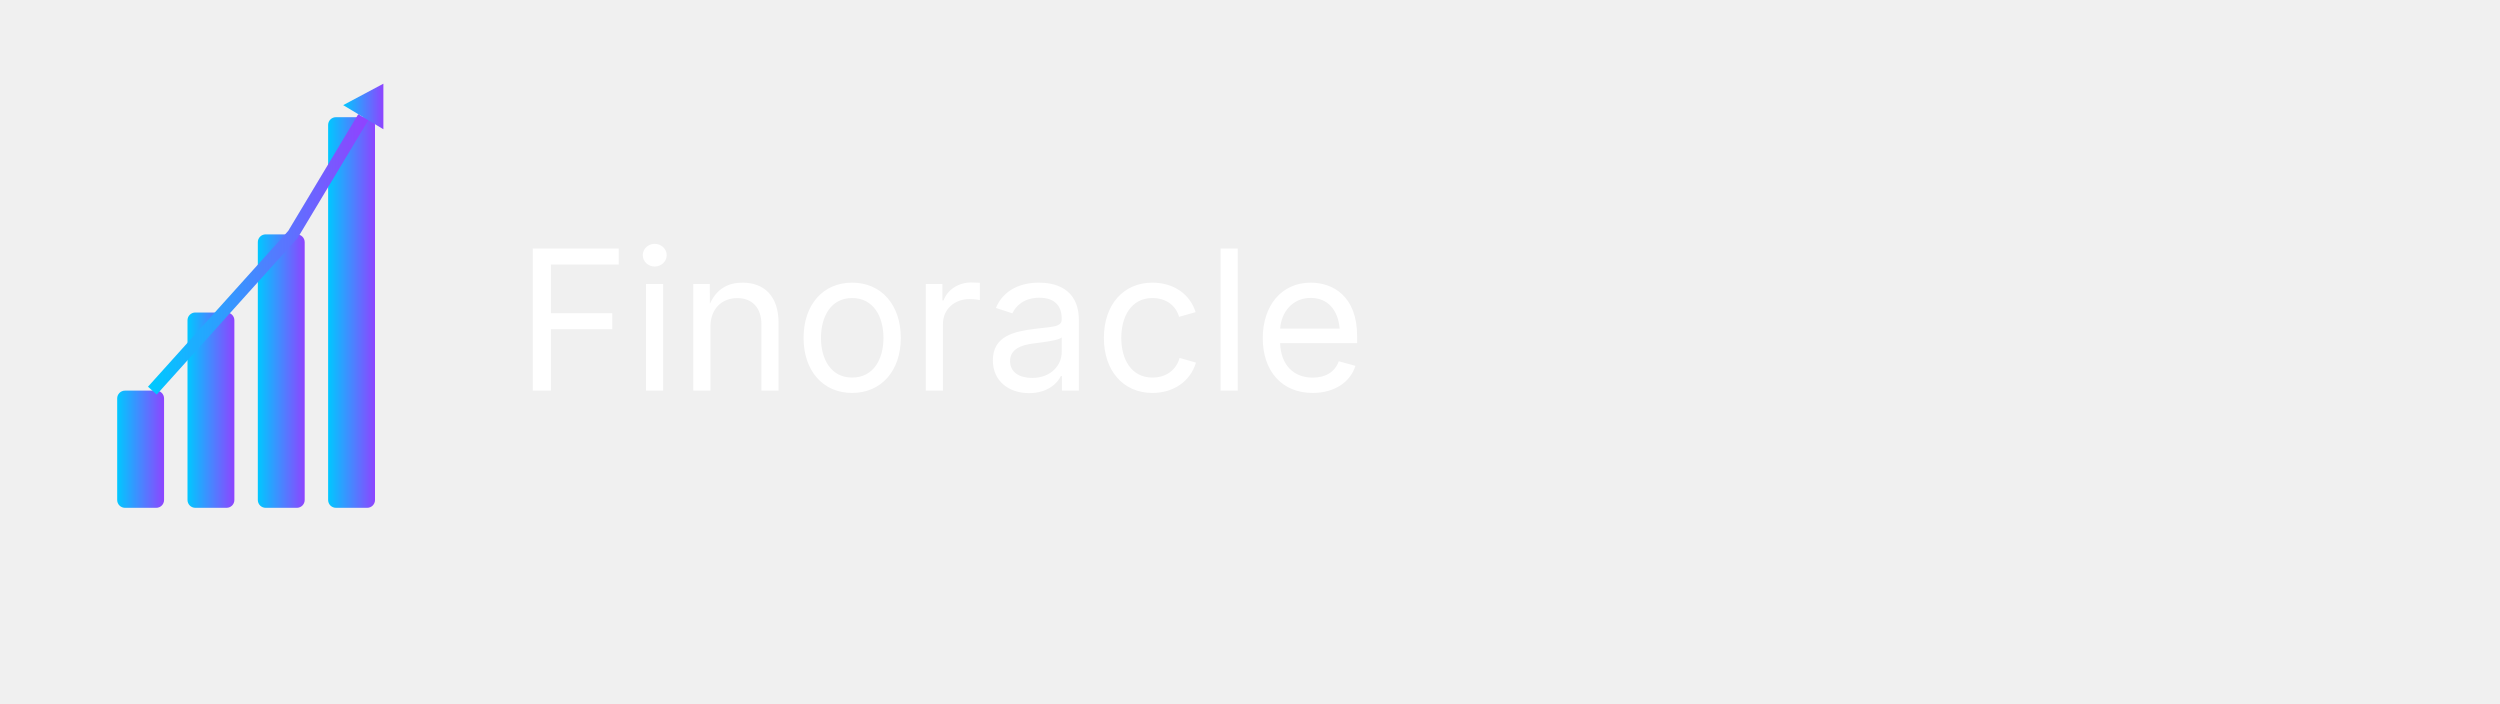
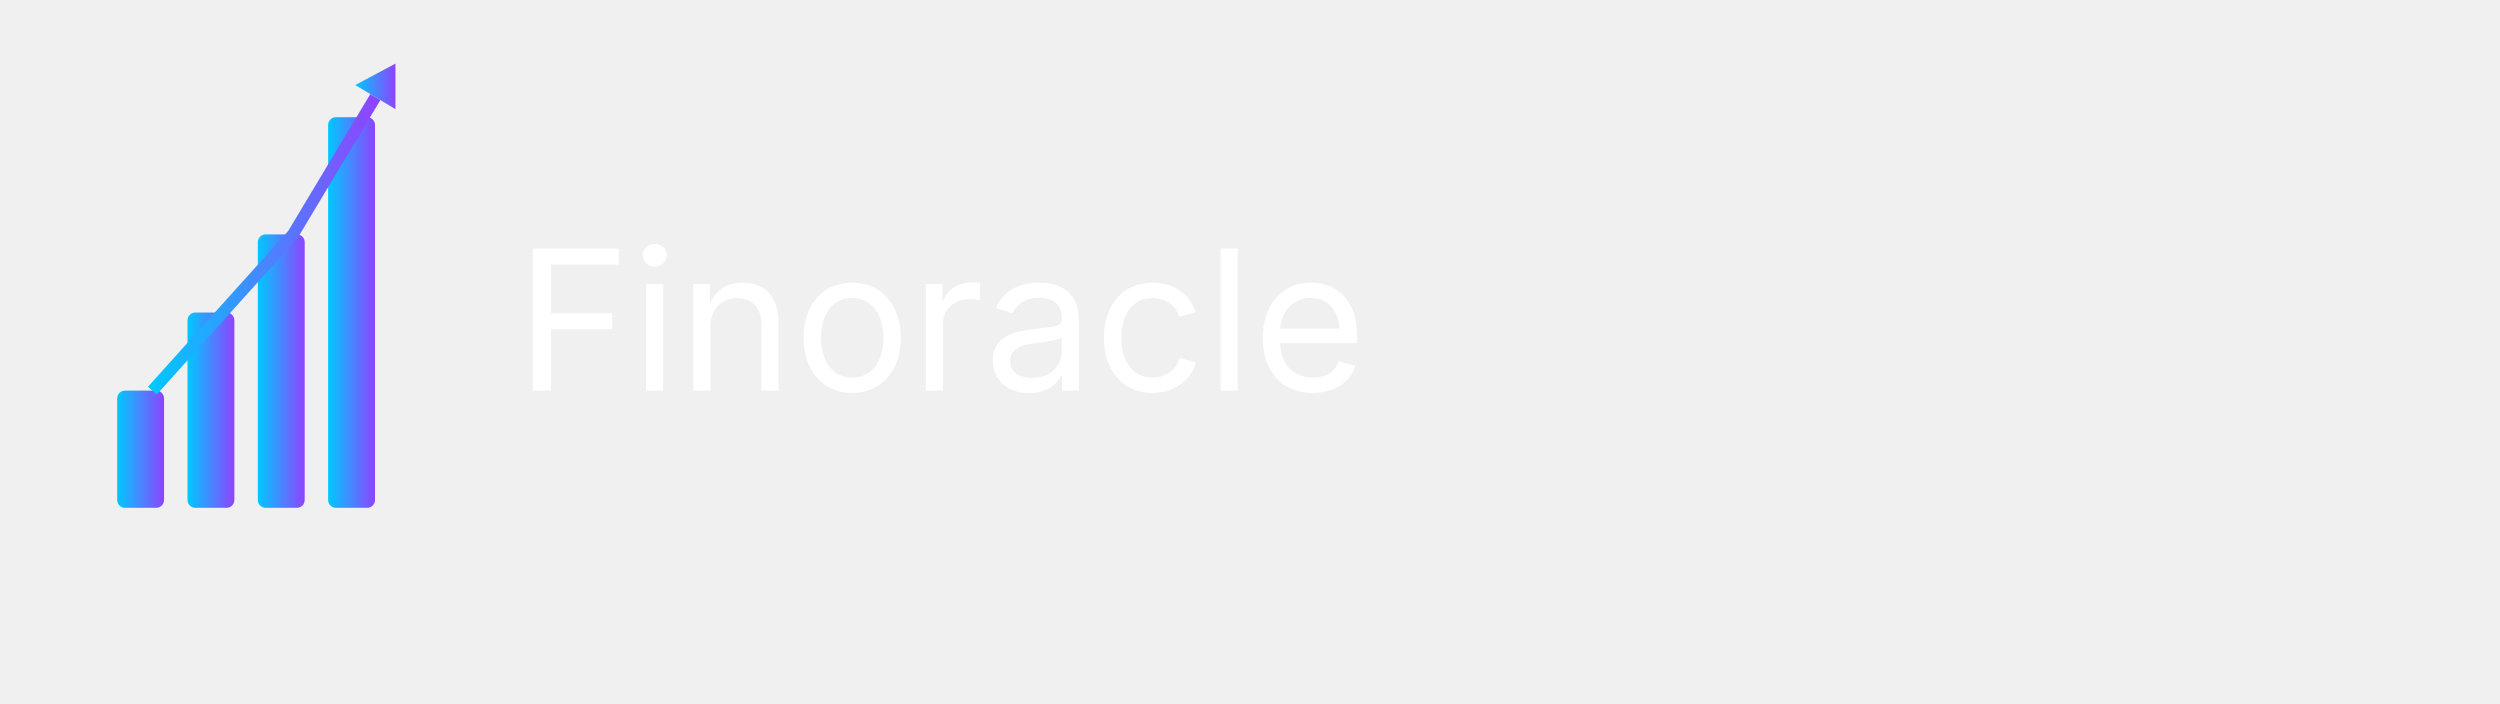
<svg xmlns="http://www.w3.org/2000/svg" baseProfile="full" height="180px" version="1.1" viewBox="0 0 640 180" width="640px">
  <defs>
    <linearGradient id="grad1" x1="0%" x2="100%" y1="0%" y2="0%">
      <stop offset="0%" stop-color="#00c8ff" />
      <stop offset="100%" stop-color="#8e44ff" />
    </linearGradient>
  </defs>
  <rect fill="url(#grad1)" height="30" rx="2" ry="2" width="12" x="30" y="100" />
  <rect fill="url(#grad1)" height="50" rx="2" ry="2" width="12" x="48" y="80" />
  <rect fill="url(#grad1)" height="70" rx="2" ry="2" width="12" x="66" y="60" />
  <rect fill="url(#grad1)" height="100" rx="2" ry="2" width="12" x="84" y="30" />
-   <polyline fill="none" points="39.0,100 57.0,80 75.0,60 93.0,30" stroke="url(#grad1)" stroke-width="3" />
-   <polygon fill="url(#grad1)" points="98.145,21.425 98.145,33.087 87.855,26.913" />
+   <polyline fill="none" points="39.0,100 57.0,80 75.0,60 96.087,24.855" stroke="url(#grad1)" stroke-width="3" />
+   <polygon fill="url(#grad1)" points="101.232,16.28 101.232,27.942 90.942,21.768" />
  <text fill="#ffffff" font-family="Inter, Helvetica, Arial, sans-serif" font-size="50px" x="132" y="100">Finoracle</text>
</svg>
